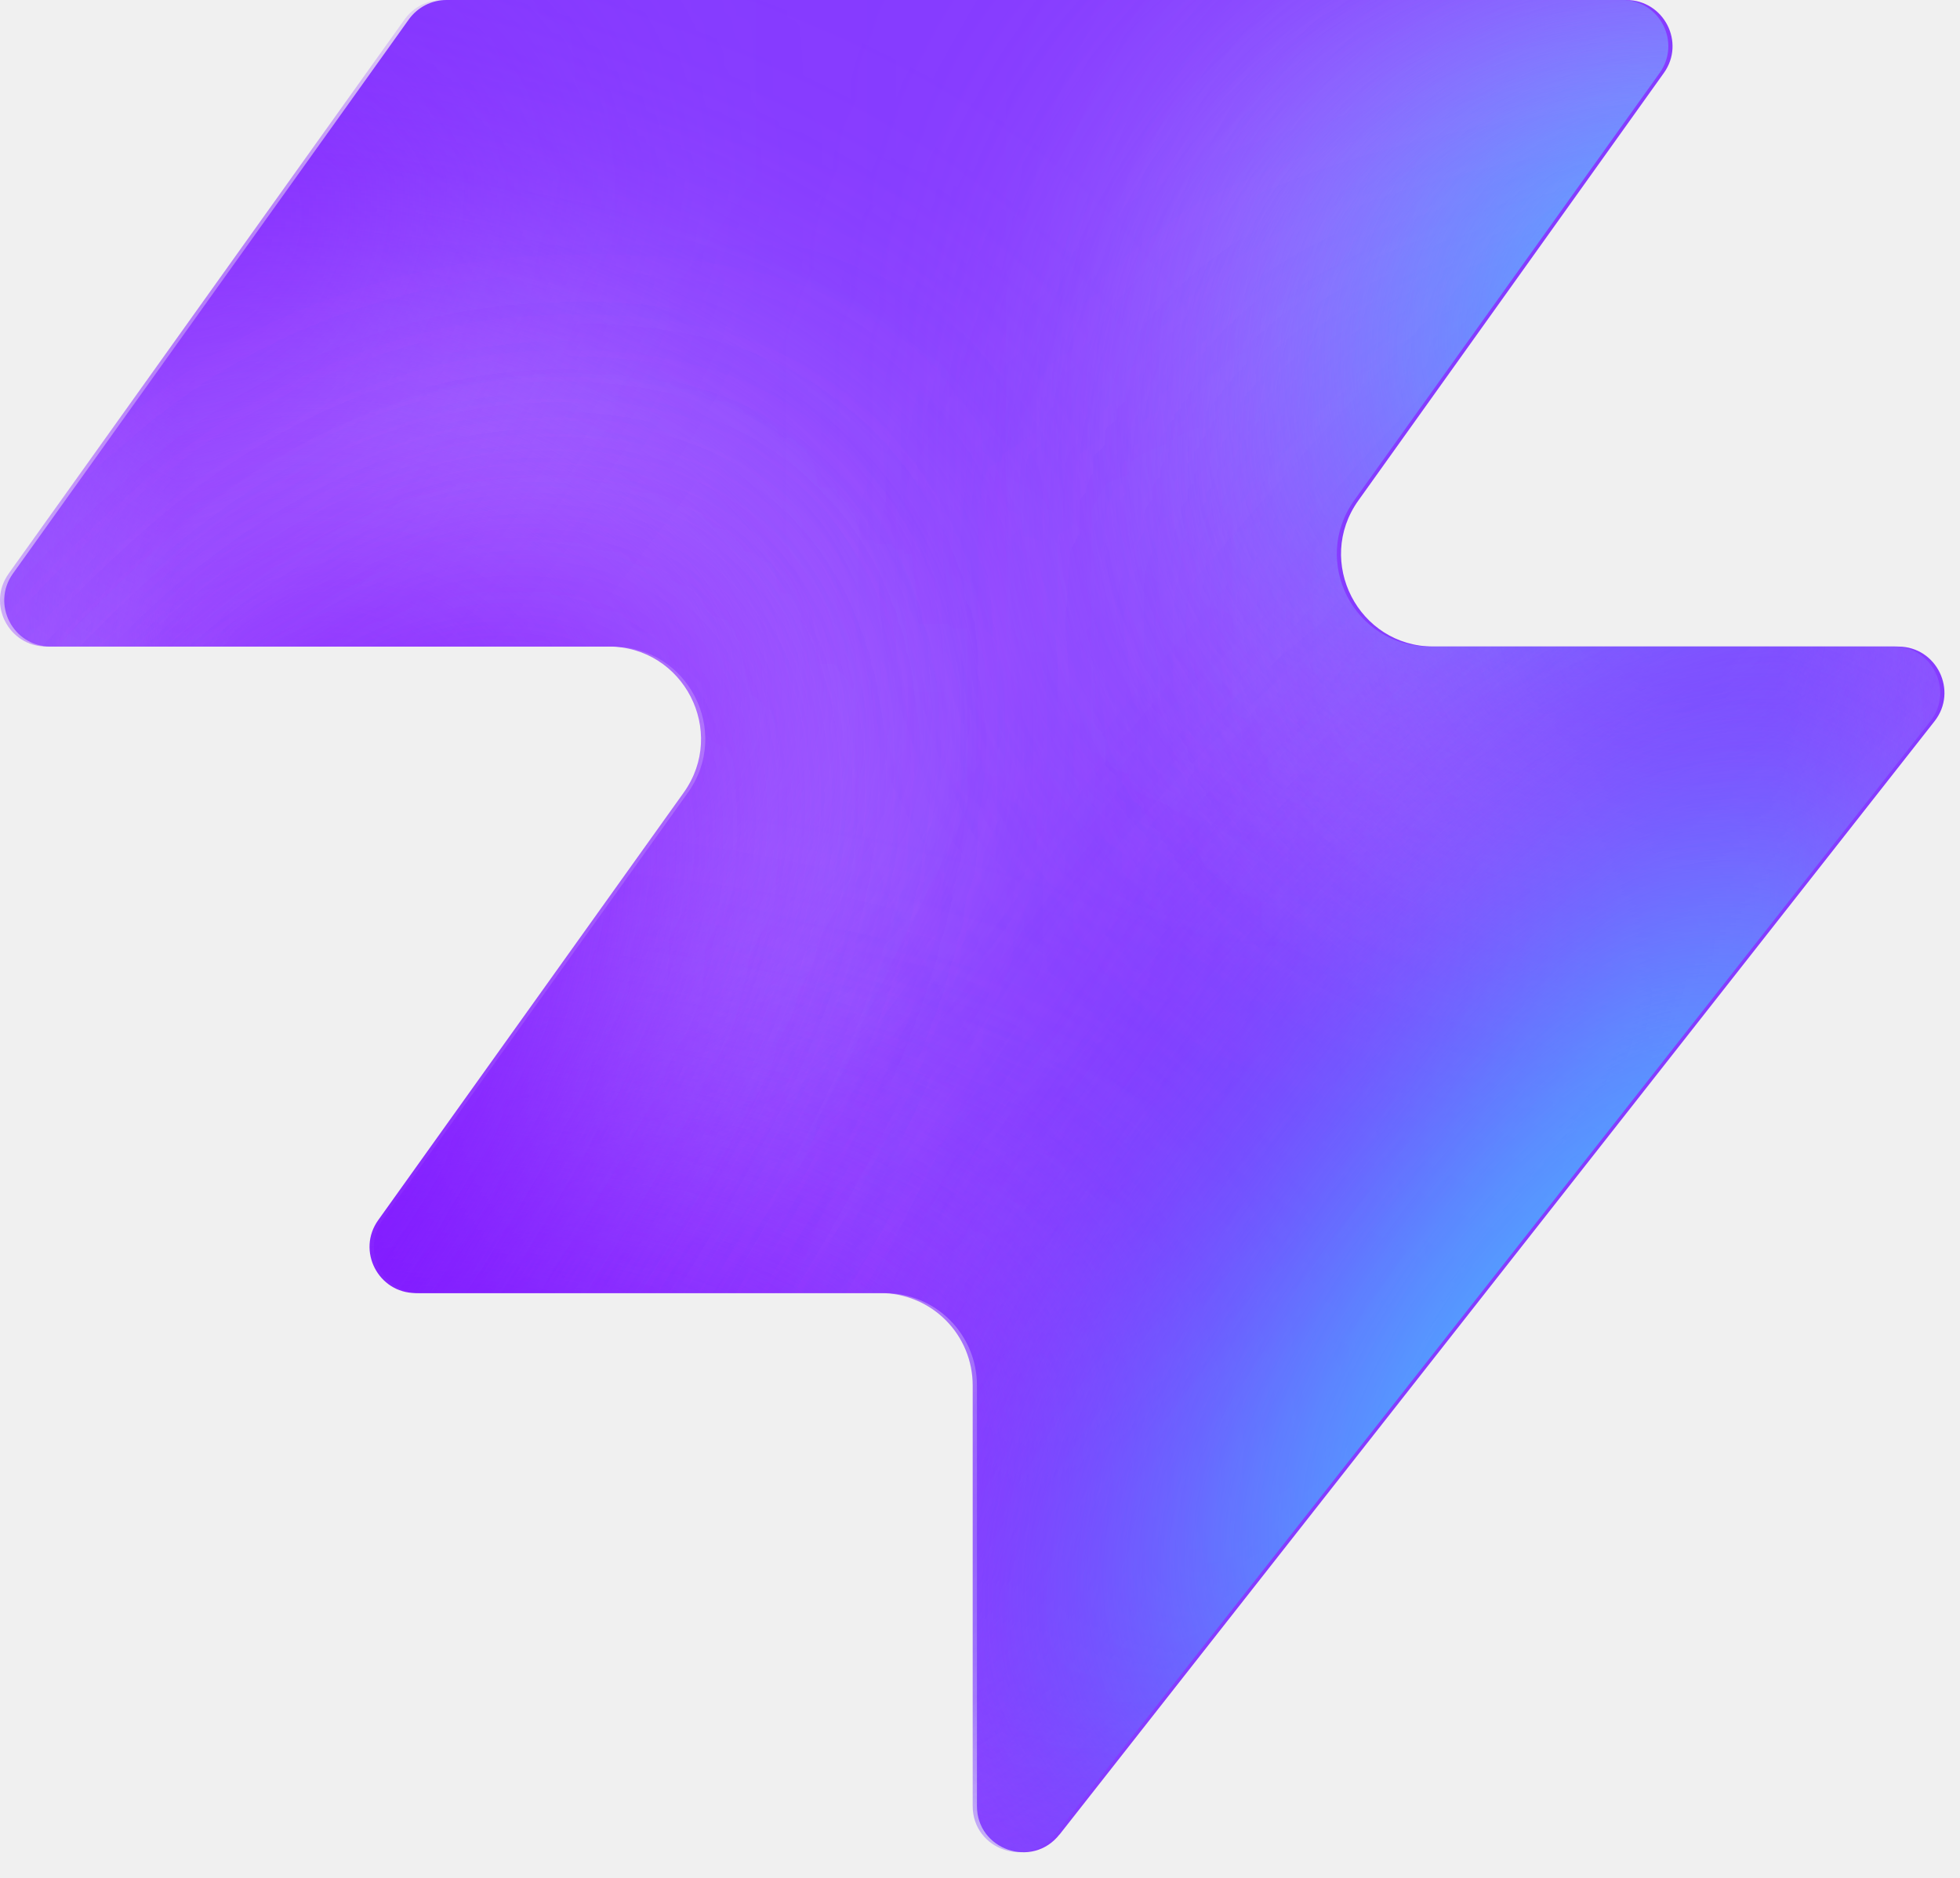
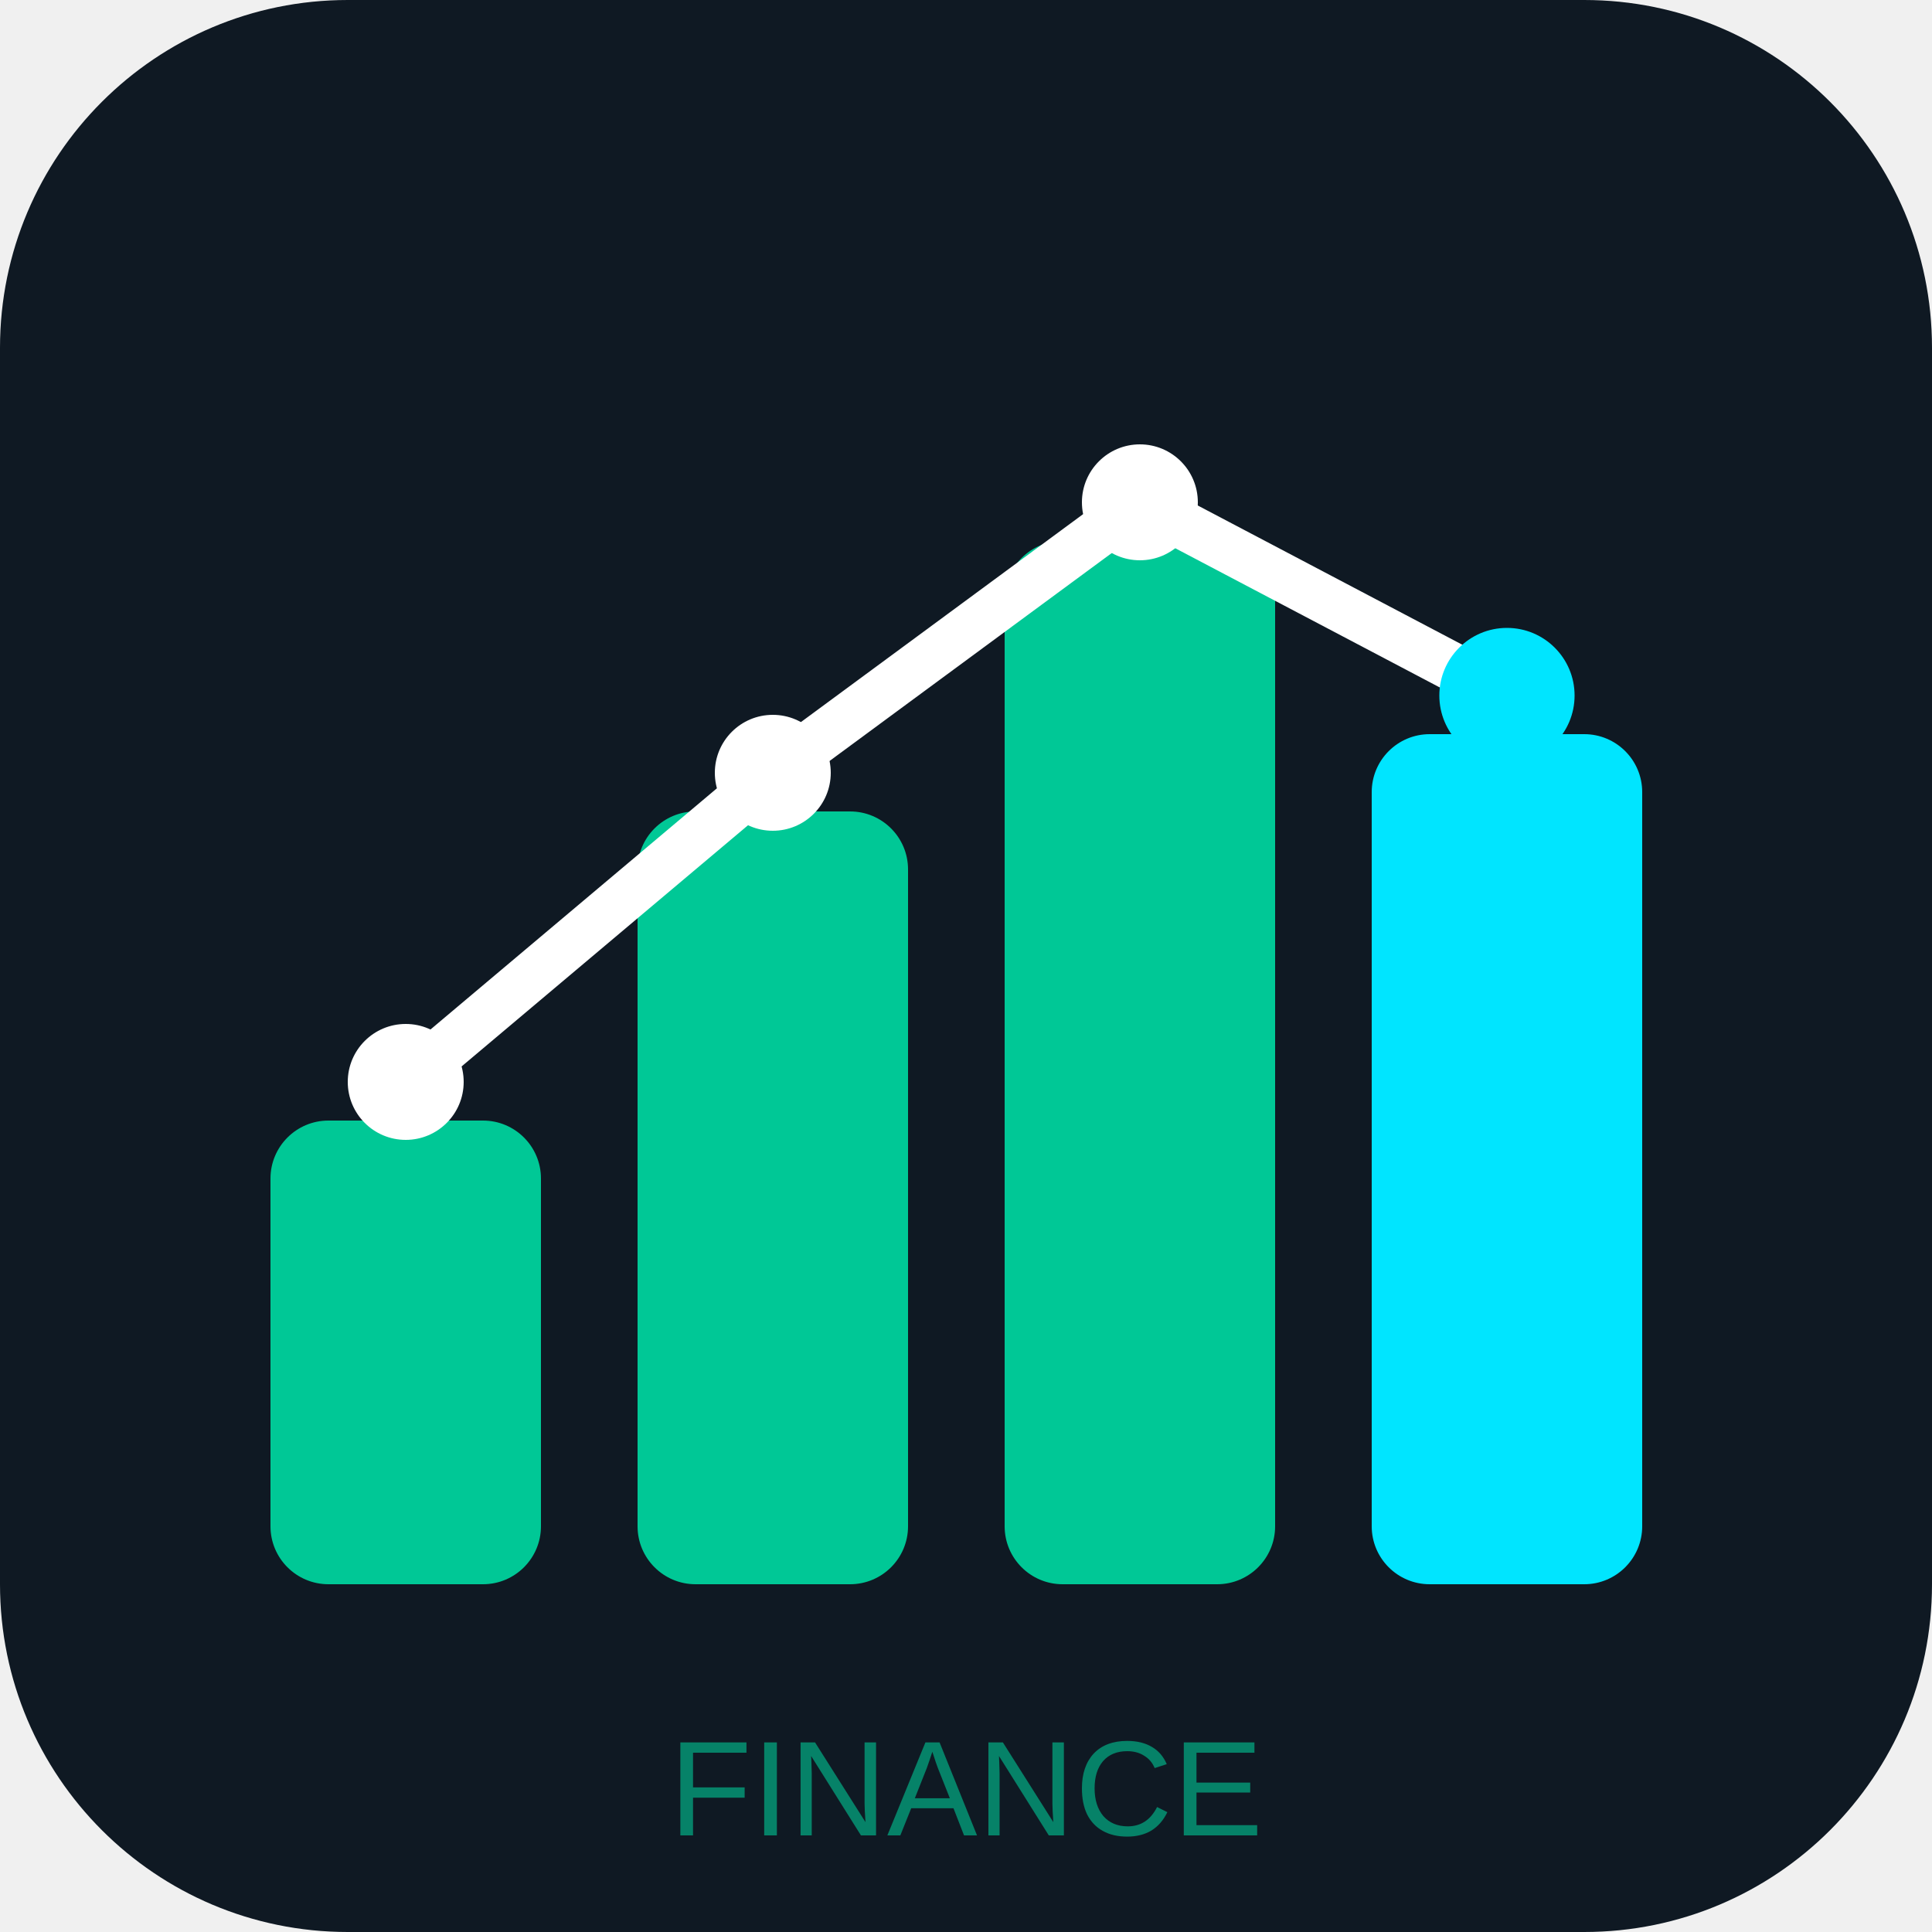
- <svg xmlns="http://www.w3.org/2000/svg" width="48" height="46" fill="none" viewBox="0 0 48 46">
-   <path fill="#863bff" d="M25.946 44.938c-.664.845-2.021.375-2.021-.698V33.937a2.26 2.26 0 0 0-2.262-2.262H10.287c-.92 0-1.456-1.04-.92-1.788l7.48-10.471c1.07-1.497 0-3.578-1.842-3.578H1.237c-.92 0-1.456-1.04-.92-1.788L10.013.474c.214-.297.556-.474.92-.474h28.894c.92 0 1.456 1.04.92 1.788l-7.48 10.471c-1.07 1.498 0 3.579 1.842 3.579h11.377c.943 0 1.473 1.088.89 1.83L25.947 44.94z" style="fill:#863bff;fill:color(display-p3 .525 .23 1);fill-opacity:1" />
-   <mask id="a" width="48" height="46" x="0" y="0" maskUnits="userSpaceOnUse" style="mask-type:alpha">
-     <path fill="#000" d="M25.842 44.938c-.664.844-2.021.375-2.021-.698V33.937a2.26 2.26 0 0 0-2.262-2.262H10.183c-.92 0-1.456-1.04-.92-1.788l7.48-10.471c1.07-1.498 0-3.579-1.842-3.579H1.133c-.92 0-1.456-1.04-.92-1.787L9.91.473c.214-.297.556-.474.92-.474h28.894c.92 0 1.456 1.04.92 1.788l-7.48 10.471c-1.07 1.498 0 3.578 1.842 3.578h11.377c.943 0 1.473 1.088.89 1.832L25.843 44.94z" style="fill:#000;fill-opacity:1" />
-   </mask>
-   <g mask="url(#a)">
-     <g filter="url(#b)">
-       <ellipse cx="5.508" cy="14.704" fill="#ede6ff" rx="5.508" ry="14.704" style="fill:#ede6ff;fill:color(display-p3 .927 .903 1);fill-opacity:1" transform="matrix(.00324 1 1 -.00324 -4.47 31.516)" />
-     </g>
-     <g filter="url(#c)">
-       <ellipse cx="10.399" cy="29.851" fill="#ede6ff" rx="10.399" ry="29.851" style="fill:#ede6ff;fill:color(display-p3 .927 .903 1);fill-opacity:1" transform="matrix(.00324 1 1 -.00324 -39.328 7.883)" />
-     </g>
-     <g filter="url(#d)">
-       <ellipse cx="5.508" cy="30.487" fill="#7e14ff" rx="5.508" ry="30.487" style="fill:#7e14ff;fill:color(display-p3 .492 .077 1);fill-opacity:1" transform="rotate(89.814 -25.913 -14.639)scale(1 -1)" />
-     </g>
-     <g filter="url(#e)">
-       <ellipse cx="5.508" cy="30.599" fill="#7e14ff" rx="5.508" ry="30.599" style="fill:#7e14ff;fill:color(display-p3 .492 .077 1);fill-opacity:1" transform="rotate(89.814 -32.644 -3.334)scale(1 -1)" />
-     </g>
-     <g filter="url(#f)">
-       <ellipse cx="5.508" cy="30.599" fill="#7e14ff" rx="5.508" ry="30.599" style="fill:#7e14ff;fill:color(display-p3 .492 .077 1);fill-opacity:1" transform="matrix(.00324 1 1 -.00324 -34.34 30.47)" />
-     </g>
-     <g filter="url(#g)">
-       <ellipse cx="14.072" cy="22.078" fill="#ede6ff" rx="14.072" ry="22.078" style="fill:#ede6ff;fill:color(display-p3 .927 .903 1);fill-opacity:1" transform="rotate(93.35 24.506 48.493)scale(-1 1)" />
-     </g>
-     <g filter="url(#h)">
-       <ellipse cx="3.47" cy="21.501" fill="#7e14ff" rx="3.47" ry="21.501" style="fill:#7e14ff;fill:color(display-p3 .492 .077 1);fill-opacity:1" transform="rotate(89.009 28.708 47.59)scale(-1 1)" />
-     </g>
-     <g filter="url(#i)">
-       <ellipse cx="3.47" cy="21.501" fill="#7e14ff" rx="3.47" ry="21.501" style="fill:#7e14ff;fill:color(display-p3 .492 .077 1);fill-opacity:1" transform="rotate(89.009 28.708 47.59)scale(-1 1)" />
-     </g>
-     <g filter="url(#j)">
-       <ellipse cx=".387" cy="8.972" fill="#7e14ff" rx="4.407" ry="29.108" style="fill:#7e14ff;fill:color(display-p3 .492 .077 1);fill-opacity:1" transform="rotate(39.51 .387 8.972)" />
-     </g>
-     <g filter="url(#k)">
-       <ellipse cx="47.523" cy="-6.092" fill="#7e14ff" rx="4.407" ry="29.108" style="fill:#7e14ff;fill:color(display-p3 .492 .077 1);fill-opacity:1" transform="rotate(37.892 47.523 -6.092)" />
-     </g>
-     <g filter="url(#l)">
-       <ellipse cx="41.412" cy="6.333" fill="#47bfff" rx="5.971" ry="9.665" style="fill:#47bfff;fill:color(display-p3 .28 .748 1);fill-opacity:1" transform="rotate(37.892 41.412 6.333)" />
-     </g>
-     <g filter="url(#m)">
-       <ellipse cx="-1.879" cy="38.332" fill="#7e14ff" rx="4.407" ry="29.108" style="fill:#7e14ff;fill:color(display-p3 .492 .077 1);fill-opacity:1" transform="rotate(37.892 -1.88 38.332)" />
-     </g>
-     <g filter="url(#n)">
-       <ellipse cx="-1.879" cy="38.332" fill="#7e14ff" rx="4.407" ry="29.108" style="fill:#7e14ff;fill:color(display-p3 .492 .077 1);fill-opacity:1" transform="rotate(37.892 -1.88 38.332)" />
-     </g>
-     <g filter="url(#o)">
-       <ellipse cx="35.651" cy="29.907" fill="#7e14ff" rx="4.407" ry="29.108" style="fill:#7e14ff;fill:color(display-p3 .492 .077 1);fill-opacity:1" transform="rotate(37.892 35.651 29.907)" />
-     </g>
-     <g filter="url(#p)">
-       <ellipse cx="38.418" cy="32.4" fill="#47bfff" rx="5.971" ry="15.297" style="fill:#47bfff;fill:color(display-p3 .28 .748 1);fill-opacity:1" transform="rotate(37.892 38.418 32.4)" />
-     </g>
-   </g>
-   <defs>
-     <filter id="b" width="60.045" height="41.654" x="-19.77" y="16.149" color-interpolation-filters="sRGB" filterUnits="userSpaceOnUse">
-       <feFlood flood-opacity="0" result="BackgroundImageFix" />
-       <feBlend in="SourceGraphic" in2="BackgroundImageFix" result="shape" />
-       <feGaussianBlur result="effect1_foregroundBlur_2002_17158" stdDeviation="7.659" />
-     </filter>
-     <filter id="c" width="90.34" height="51.437" x="-54.613" y="-7.533" color-interpolation-filters="sRGB" filterUnits="userSpaceOnUse">
-       <feFlood flood-opacity="0" result="BackgroundImageFix" />
-       <feBlend in="SourceGraphic" in2="BackgroundImageFix" result="shape" />
-       <feGaussianBlur result="effect1_foregroundBlur_2002_17158" stdDeviation="7.659" />
-     </filter>
-     <filter id="d" width="79.355" height="29.4" x="-49.64" y="2.03" color-interpolation-filters="sRGB" filterUnits="userSpaceOnUse">
-       <feFlood flood-opacity="0" result="BackgroundImageFix" />
-       <feBlend in="SourceGraphic" in2="BackgroundImageFix" result="shape" />
-       <feGaussianBlur result="effect1_foregroundBlur_2002_17158" stdDeviation="4.596" />
-     </filter>
-     <filter id="e" width="79.579" height="29.4" x="-45.045" y="20.029" color-interpolation-filters="sRGB" filterUnits="userSpaceOnUse">
-       <feFlood flood-opacity="0" result="BackgroundImageFix" />
-       <feBlend in="SourceGraphic" in2="BackgroundImageFix" result="shape" />
-       <feGaussianBlur result="effect1_foregroundBlur_2002_17158" stdDeviation="4.596" />
-     </filter>
-     <filter id="f" width="79.579" height="29.4" x="-43.513" y="21.178" color-interpolation-filters="sRGB" filterUnits="userSpaceOnUse">
-       <feFlood flood-opacity="0" result="BackgroundImageFix" />
-       <feBlend in="SourceGraphic" in2="BackgroundImageFix" result="shape" />
-       <feGaussianBlur result="effect1_foregroundBlur_2002_17158" stdDeviation="4.596" />
-     </filter>
-     <filter id="g" width="74.749" height="58.852" x="15.756" y="-17.901" color-interpolation-filters="sRGB" filterUnits="userSpaceOnUse">
-       <feFlood flood-opacity="0" result="BackgroundImageFix" />
-       <feBlend in="SourceGraphic" in2="BackgroundImageFix" result="shape" />
-       <feGaussianBlur result="effect1_foregroundBlur_2002_17158" stdDeviation="7.659" />
-     </filter>
-     <filter id="h" width="61.377" height="25.362" x="23.548" y="2.284" color-interpolation-filters="sRGB" filterUnits="userSpaceOnUse">
-       <feFlood flood-opacity="0" result="BackgroundImageFix" />
-       <feBlend in="SourceGraphic" in2="BackgroundImageFix" result="shape" />
-       <feGaussianBlur result="effect1_foregroundBlur_2002_17158" stdDeviation="4.596" />
-     </filter>
-     <filter id="i" width="61.377" height="25.362" x="23.548" y="2.284" color-interpolation-filters="sRGB" filterUnits="userSpaceOnUse">
-       <feFlood flood-opacity="0" result="BackgroundImageFix" />
-       <feBlend in="SourceGraphic" in2="BackgroundImageFix" result="shape" />
-       <feGaussianBlur result="effect1_foregroundBlur_2002_17158" stdDeviation="4.596" />
-     </filter>
-     <filter id="j" width="56.045" height="63.649" x="-27.636" y="-22.853" color-interpolation-filters="sRGB" filterUnits="userSpaceOnUse">
-       <feFlood flood-opacity="0" result="BackgroundImageFix" />
-       <feBlend in="SourceGraphic" in2="BackgroundImageFix" result="shape" />
-       <feGaussianBlur result="effect1_foregroundBlur_2002_17158" stdDeviation="4.596" />
-     </filter>
-     <filter id="k" width="54.814" height="64.646" x="20.116" y="-38.415" color-interpolation-filters="sRGB" filterUnits="userSpaceOnUse">
-       <feFlood flood-opacity="0" result="BackgroundImageFix" />
-       <feBlend in="SourceGraphic" in2="BackgroundImageFix" result="shape" />
-       <feGaussianBlur result="effect1_foregroundBlur_2002_17158" stdDeviation="4.596" />
-     </filter>
-     <filter id="l" width="33.541" height="35.313" x="24.641" y="-11.323" color-interpolation-filters="sRGB" filterUnits="userSpaceOnUse">
-       <feFlood flood-opacity="0" result="BackgroundImageFix" />
-       <feBlend in="SourceGraphic" in2="BackgroundImageFix" result="shape" />
-       <feGaussianBlur result="effect1_foregroundBlur_2002_17158" stdDeviation="4.596" />
-     </filter>
-     <filter id="m" width="54.814" height="64.646" x="-29.286" y="6.009" color-interpolation-filters="sRGB" filterUnits="userSpaceOnUse">
-       <feFlood flood-opacity="0" result="BackgroundImageFix" />
-       <feBlend in="SourceGraphic" in2="BackgroundImageFix" result="shape" />
-       <feGaussianBlur result="effect1_foregroundBlur_2002_17158" stdDeviation="4.596" />
-     </filter>
-     <filter id="n" width="54.814" height="64.646" x="-29.286" y="6.009" color-interpolation-filters="sRGB" filterUnits="userSpaceOnUse">
-       <feFlood flood-opacity="0" result="BackgroundImageFix" />
-       <feBlend in="SourceGraphic" in2="BackgroundImageFix" result="shape" />
-       <feGaussianBlur result="effect1_foregroundBlur_2002_17158" stdDeviation="4.596" />
-     </filter>
-     <filter id="o" width="54.814" height="64.646" x="8.244" y="-2.416" color-interpolation-filters="sRGB" filterUnits="userSpaceOnUse">
-       <feFlood flood-opacity="0" result="BackgroundImageFix" />
-       <feBlend in="SourceGraphic" in2="BackgroundImageFix" result="shape" />
-       <feGaussianBlur result="effect1_foregroundBlur_2002_17158" stdDeviation="4.596" />
-     </filter>
-     <filter id="p" width="39.409" height="43.623" x="18.713" y="10.588" color-interpolation-filters="sRGB" filterUnits="userSpaceOnUse">
-       <feFlood flood-opacity="0" result="BackgroundImageFix" />
-       <feBlend in="SourceGraphic" in2="BackgroundImageFix" result="shape" />
-       <feGaussianBlur result="effect1_foregroundBlur_2002_17158" stdDeviation="4.596" />
-     </filter>
-   </defs>
+ <svg xmlns="http://www.w3.org/2000/svg" viewBox="0 0 100 100" width="100" height="100">
+   <rect width="100" height="100" rx="18" fill="#0f1923" />
+   <rect x="14" y="58" width="14" height="24" rx="3" fill="#00c896" />
+   <rect x="33" y="42" width="14" height="40" rx="3" fill="#00c896" />
+   <rect x="52" y="28" width="14" height="54" rx="3" fill="#00c896" />
+   <rect x="71" y="38" width="14" height="44" rx="3" fill="#00e5ff" />
+   <polyline points="21,56 40,40 59,26 78,36" fill="none" stroke="#ffffff" stroke-width="2.5" stroke-linecap="round" stroke-linejoin="round" />
+   <circle cx="21" cy="56" r="3" fill="#ffffff" />
+   <circle cx="40" cy="40" r="3" fill="#ffffff" />
+   <circle cx="59" cy="26" r="3" fill="#ffffff" />
+   <circle cx="78" cy="36" r="3.5" fill="#00e5ff" />
+   <text x="50" y="95" font-family="Arial" font-size="7" fill="#00c896" text-anchor="middle" opacity="0.6">FINANCE</text>
</svg>
